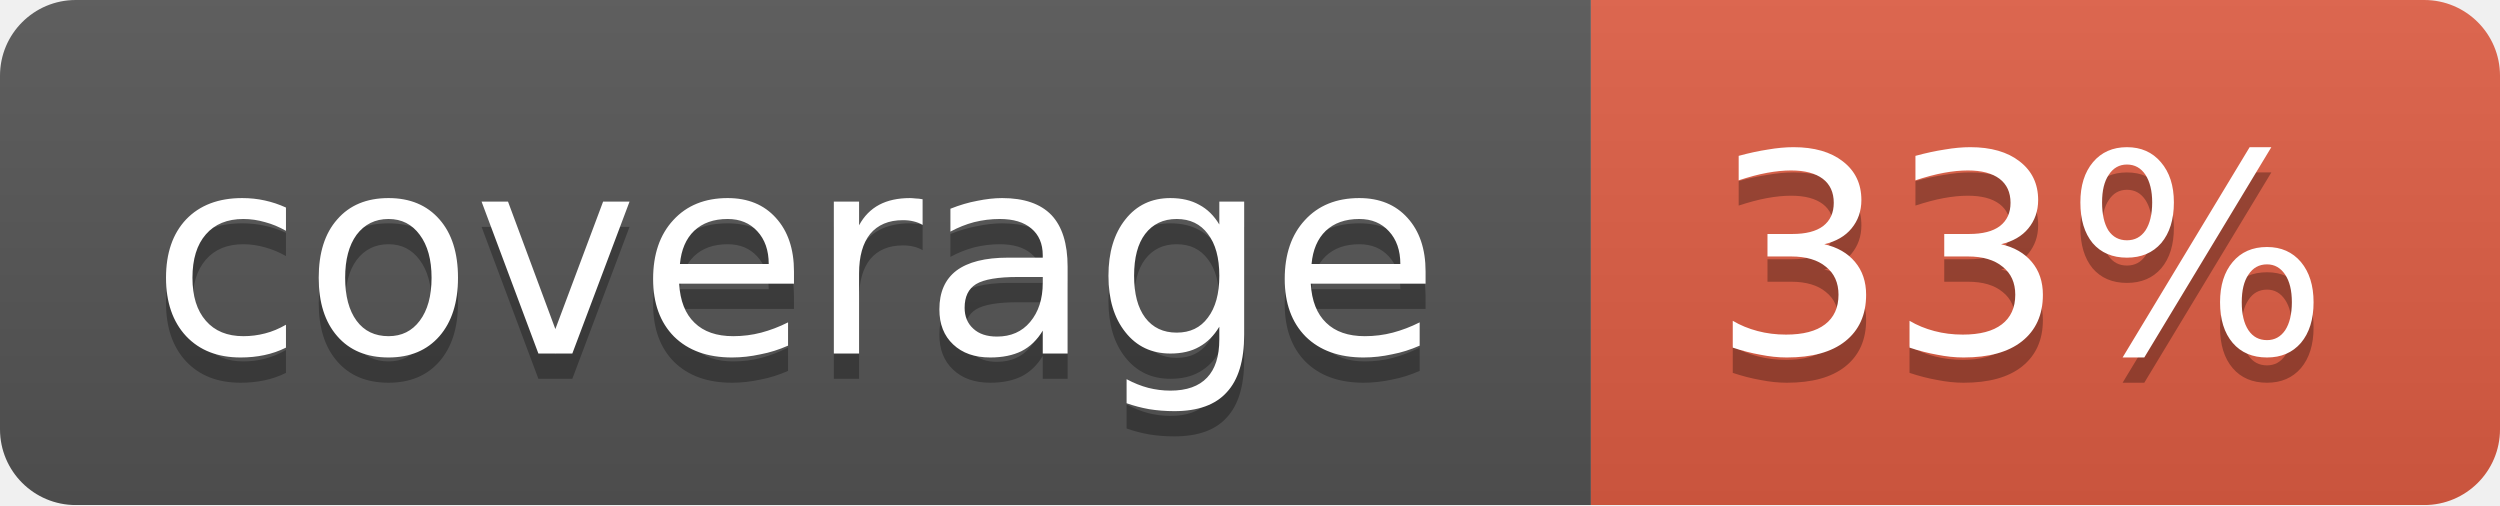
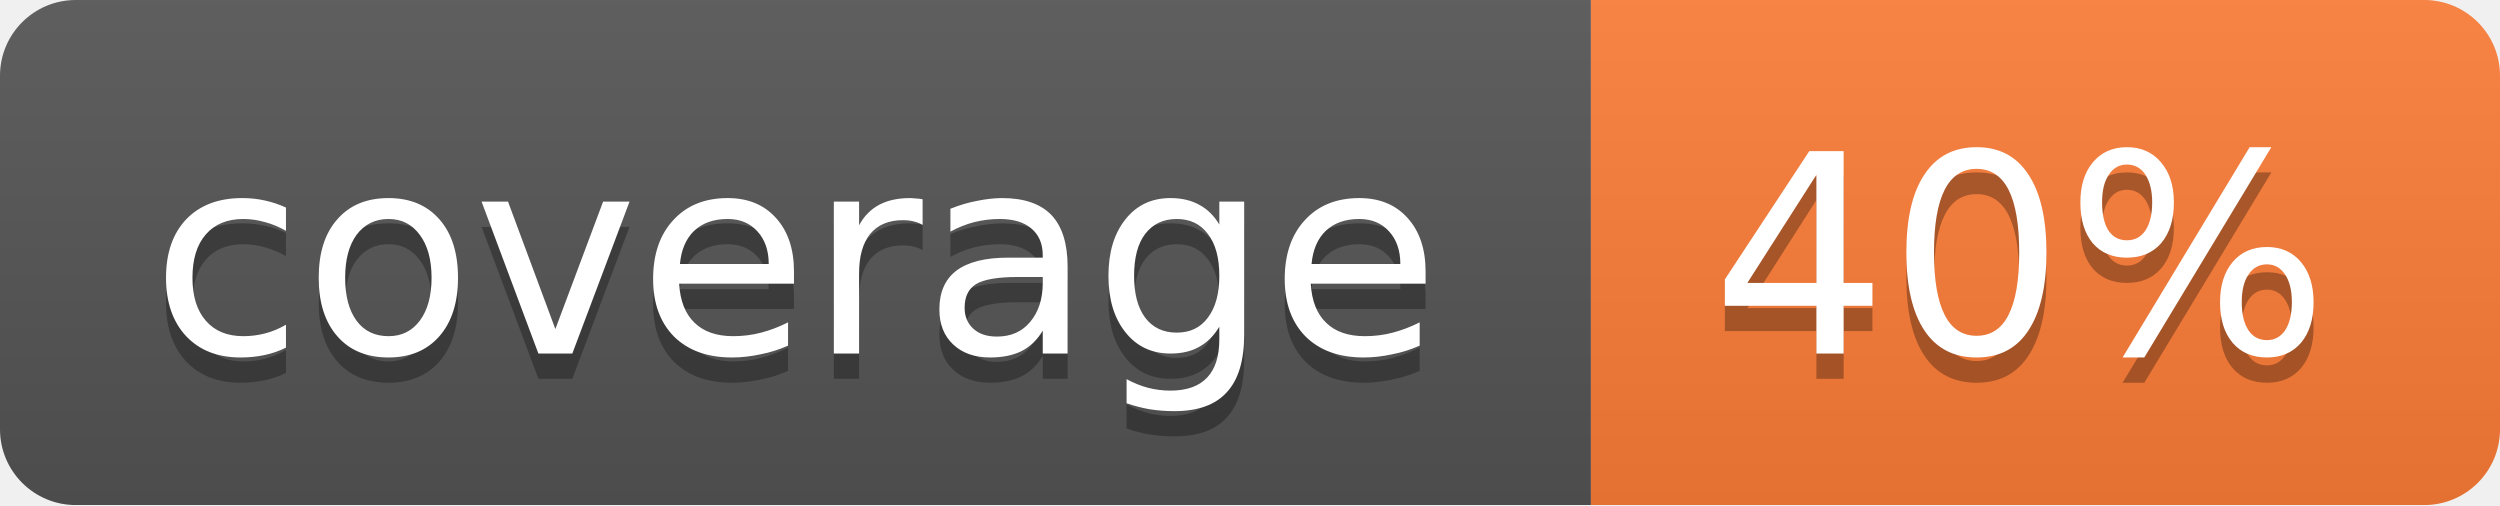
<svg xmlns="http://www.w3.org/2000/svg" width="99" height="20">
  <linearGradient id="b" x2="0" y2="100%">
    <stop offset="0" stop-color="#bbb" stop-opacity=".1" />
    <stop offset="1" stop-opacity=".1" />
  </linearGradient>
  <mask id="a">
    <rect width="99" height="20" rx="3" fill="#fff" />
  </mask>
  <g mask="url(#a)">
    <path fill="#555" d="M0 0h63v20H0z" />
-     <path fill="#e05d44" d="M63 0h36v20H63z" />
+     <path fill="#fe7d37" d="M63 0h36v20H63z" />
    <path fill="url(#b)" d="M0 0h99v20H0z" />
  </g>
  <g fill="#fff" text-anchor="middle" font-family="DejaVu Sans,Verdana,Geneva,sans-serif" font-size="11">
    <text x="31.5" y="15" fill="#010101" fill-opacity=".3">coverage</text>
    <text x="31.5" y="14">coverage</text>
-     <text x="80" y="15" fill="#010101" fill-opacity=".3">33%</text>
-     <text x="80" y="14">33%</text>
+     <text x="80" y="15" fill="#010101" fill-opacity=".3">40%</text>
+     <text x="80" y="14">40%</text>
  </g>
</svg>
